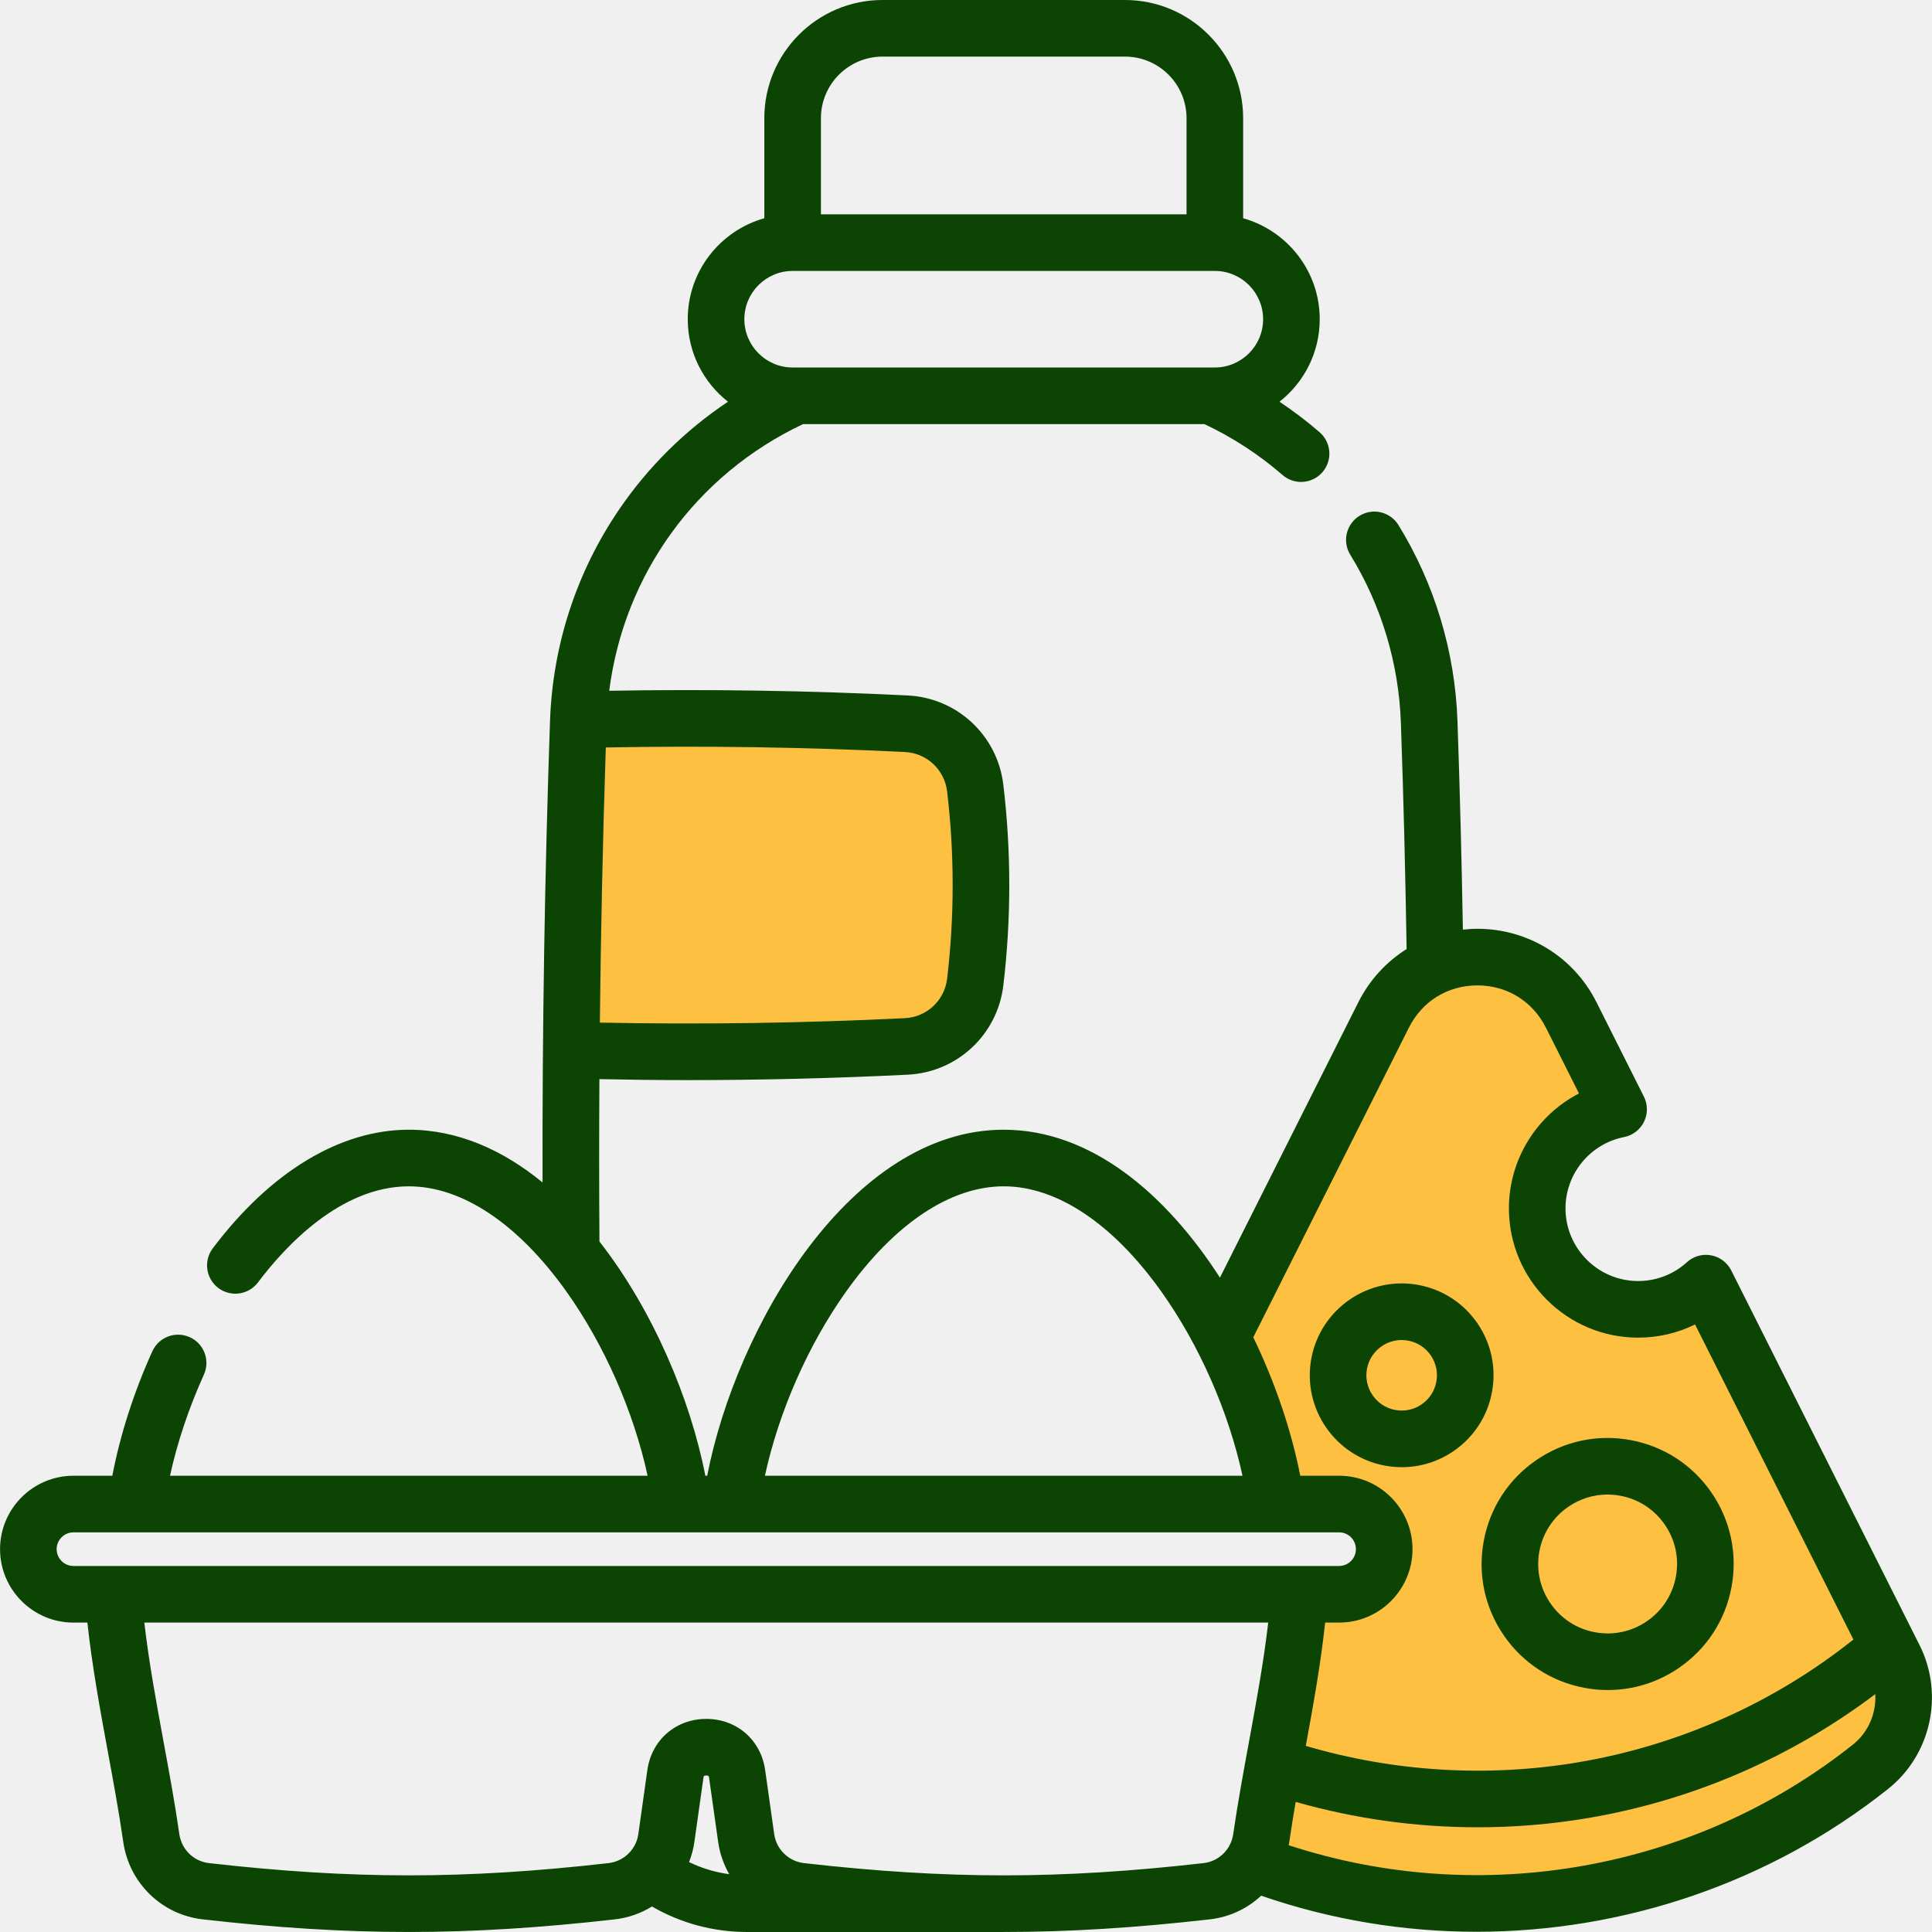
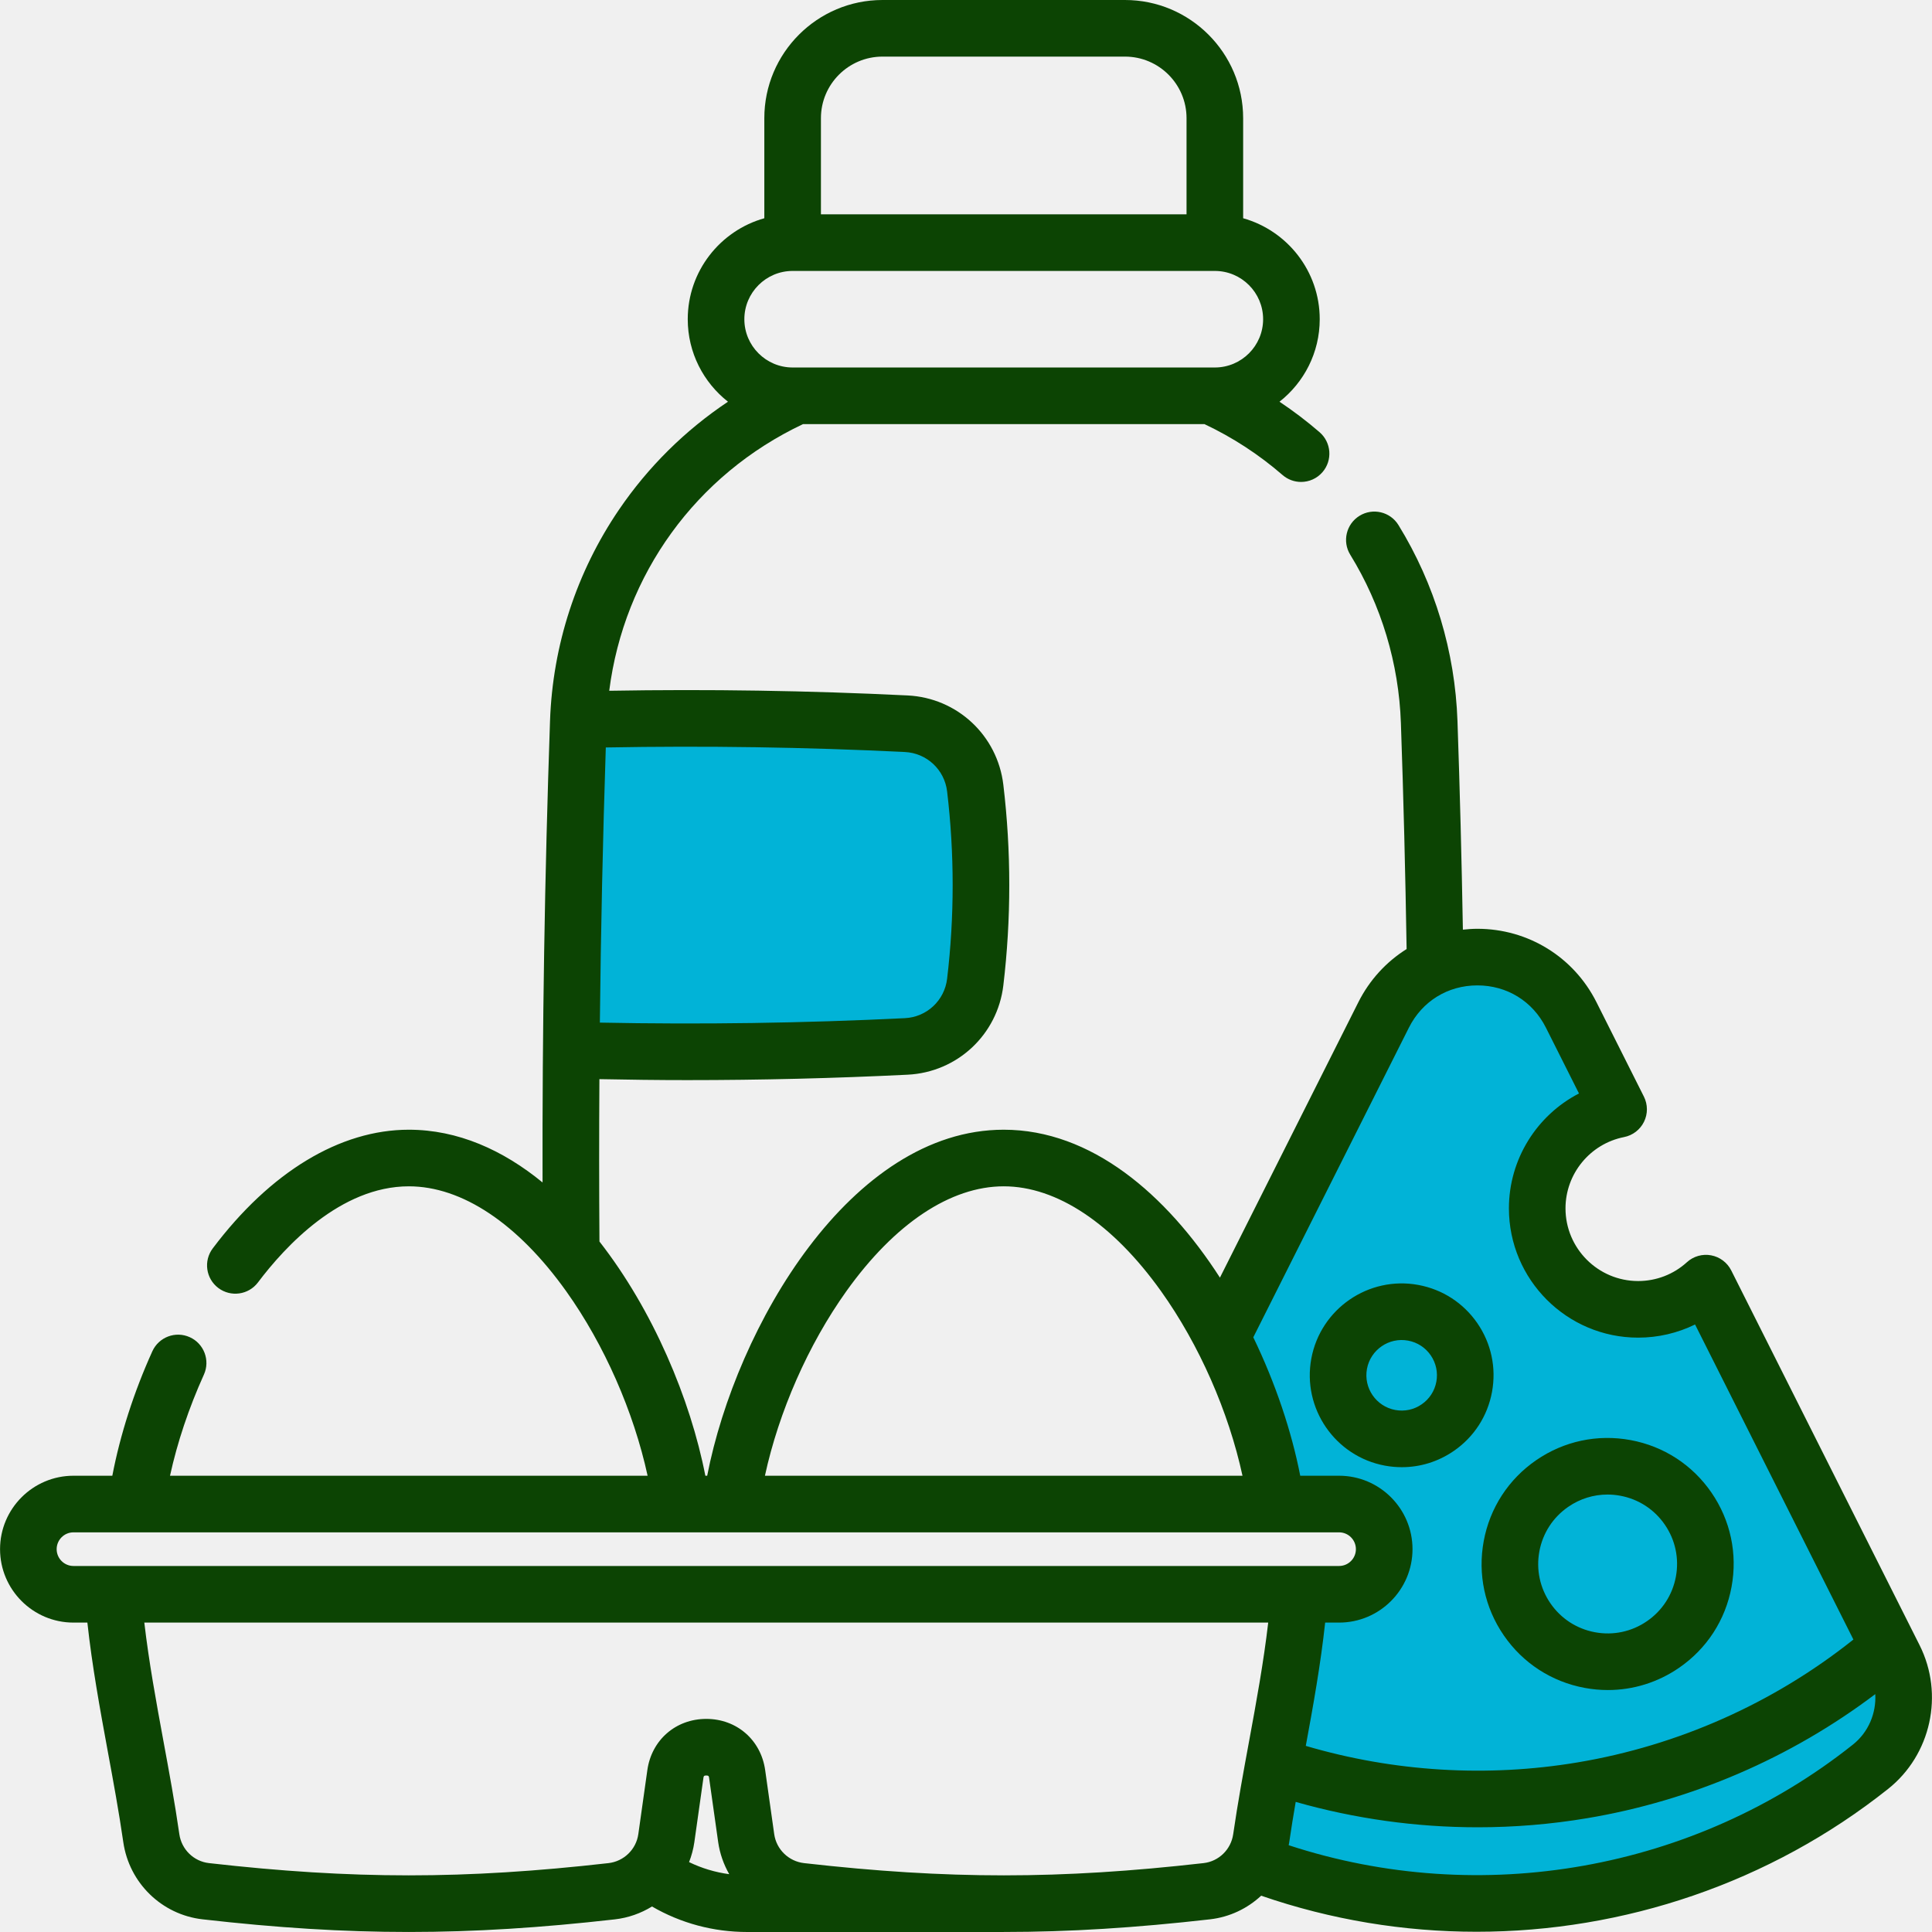
<svg xmlns="http://www.w3.org/2000/svg" width="80" height="80" viewBox="0 0 80 80" fill="none">
  <g clip-path="url(#clip0)">
-     <path d="M52.5 50.5L50.5 55L52 58V59.5L52.5 61.5C53.167 61.833 54.6 62.5 55 62.5C55.4 62.5 56.5 62.833 57 63C57 63.5 56.9 64.6 56.5 65C56.1 65.4 55.333 65.5 55 65.5C54.667 66.167 54 67.6 54 68C54 68.5 53.5 70 53.5 70.5C53.5 70.9 52.5 72.667 52 73.5L52.5 78C54 78.167 57.1 78.5 57.5 78.5H65.5C68.167 77.667 73.5 75.9 73.5 75.5C73.5 75.1 75.5 74.333 76.5 74L78.5 70L76.5 65.5L71 54.5L70 54C69.333 54.167 67.9 54.4 67.5 54C67 53.5 65.5 53.5 65.5 53C65.5 52.5 64.5 52.5 64.5 52C64.5 51.5 64 51 64 50.5V48.5C64 48 64.5 47.5 64.5 47C64.5 46.6 65.5 46.167 66 46V44.5C65.667 43.833 65 42.4 65 42C65 41.5 63.5 40.5 63 40.5C62.5 40.5 61 40 60.5 40C60.1 40 58.667 40.667 58 41L56 44.5L52.5 50.5Z" fill="#FDC040" />
-     <path d="M32.5 30L24 29.5L23.5 31.5V36L24 43C24.5 43.167 25.7 43.6 26.5 44C27.5 44.5 30.5 44 31 44C31.5 44 38 43.5 38.5 43C39 42.5 39.5 41.5 40 41C40.5 40.5 40.5 39 40.5 38.5V34.5C40.5 33.5 40 32 40 31.5C40 31.1 39 30.333 38.5 30H32.5Z" fill="#FDC040" />
+     <path d="M52.5 50.5L50.5 55L52 58V59.5L52.5 61.5C53.167 61.833 54.6 62.5 55 62.5C55.4 62.5 56.5 62.833 57 63C57 63.5 56.9 64.6 56.5 65C56.1 65.4 55.333 65.5 55 65.5C54.667 66.167 54 67.6 54 68C54 68.5 53.5 70 53.5 70.5C53.5 70.9 52.5 72.667 52 73.5L52.5 78C54 78.167 57.1 78.5 57.5 78.5H65.5C68.167 77.667 73.5 75.9 73.5 75.5C73.5 75.1 75.5 74.333 76.5 74L78.5 70L76.5 65.5L71 54.5L70 54C69.333 54.167 67.9 54.4 67.5 54C67 53.5 65.5 53.5 65.5 53C65.5 52.5 64.5 52.5 64.5 52C64.5 51.5 64 51 64 50.5V48.5C64 48 64.5 47.5 64.5 47C64.5 46.6 65.5 46.167 66 46V44.5C65.667 43.833 65 42.4 65 42C65 41.5 63.5 40.5 63 40.5C62.5 40.5 61 40 60.5 40C60.1 40 58.667 40.667 58 41L56 44.5L52.5 50.5Z" fill="#01b3d7" />
+     <path d="M32.5 30L24 29.5L23.5 31.5V36L24 43C24.5 43.167 25.7 43.6 26.5 44C27.5 44.5 30.5 44 31 44C31.5 44 38 43.5 38.5 43C39 42.5 39.5 41.5 40 41C40.5 40.5 40.5 39 40.5 38.5V34.5C40.5 33.5 40 32 40 31.5C40 31.1 39 30.333 38.5 30H32.5Z" fill="#01b3d7" />
    <path d="M79.487 68.125L71.687 52.606C71.522 52.279 71.214 52.047 70.853 51.98C70.493 51.913 70.121 52.019 69.851 52.266C69.3 52.768 68.583 53.045 67.832 53.045C66.174 53.045 64.824 51.695 64.824 50.036C64.824 48.602 65.844 47.361 67.249 47.084C67.609 47.013 67.914 46.778 68.075 46.45C68.237 46.12 68.234 45.735 68.07 45.408L66.106 41.498C65.163 39.624 63.275 38.46 61.177 38.459C61.177 38.459 61.177 38.459 61.176 38.459C60.974 38.459 60.774 38.474 60.575 38.495C60.524 35.6 60.45 32.702 60.351 29.858C60.251 26.984 59.407 24.178 57.907 21.741C57.568 21.19 56.846 21.018 56.295 21.358C55.744 21.697 55.572 22.419 55.911 22.97C57.198 25.061 57.923 27.471 58.008 29.939C58.116 33.019 58.194 36.164 58.245 39.298C57.409 39.822 56.713 40.572 56.248 41.497L50.515 52.904C48.295 49.455 45.187 46.779 41.562 46.779C35.238 46.779 30.489 54.919 29.283 61.107H29.207C28.589 57.934 27.039 54.248 24.822 51.409C24.806 49.176 24.806 46.933 24.82 44.685C26.03 44.709 27.244 44.725 28.461 44.725C31.502 44.725 34.554 44.65 37.583 44.501C39.637 44.4 41.303 42.845 41.546 40.804C41.874 38.047 41.874 35.252 41.546 32.495C41.303 30.453 39.637 28.898 37.584 28.797C33.486 28.596 29.335 28.532 25.227 28.603C25.838 23.792 28.819 19.655 33.253 17.561H49.873C51.038 18.111 52.126 18.818 53.107 19.669C53.329 19.861 53.602 19.956 53.874 19.956C54.202 19.956 54.528 19.819 54.76 19.552C55.184 19.063 55.131 18.322 54.642 17.898C54.114 17.441 53.559 17.02 52.981 16.634C53.994 15.839 54.647 14.604 54.647 13.218C54.647 11.229 53.303 9.55 51.476 9.037V4.893C51.475 2.195 49.281 0 46.583 0H36.542C33.844 0 31.649 2.195 31.649 4.893V9.037C29.822 9.55 28.478 11.229 28.478 13.218C28.478 14.604 29.131 15.838 30.144 16.634C28.375 17.814 26.84 19.328 25.631 21.105C23.87 23.691 22.883 26.718 22.775 29.858C22.555 36.202 22.451 42.615 22.466 48.963C20.826 47.619 18.958 46.779 16.928 46.779C14.079 46.779 11.196 48.524 8.81 51.692C8.42 52.209 8.523 52.943 9.04 53.333C9.558 53.722 10.292 53.619 10.682 53.102C11.801 51.616 14.101 49.123 16.929 49.123C19.131 49.123 21.445 50.666 23.444 53.466C25.026 55.684 26.24 58.458 26.816 61.107H7.04C7.34 59.732 7.816 58.307 8.443 56.92C8.71 56.331 8.448 55.636 7.858 55.37C7.269 55.103 6.575 55.365 6.308 55.954C5.538 57.655 4.975 59.417 4.651 61.107H3.042C1.366 61.107 0.002 62.471 0.002 64.147C0.002 65.824 1.366 67.188 3.042 67.188H3.618C3.813 68.983 4.141 70.772 4.461 72.512C4.69 73.751 4.926 75.034 5.106 76.283C5.35 77.97 6.698 79.283 8.387 79.475C11.459 79.825 14.192 79.999 16.927 79.999C19.657 79.999 22.388 79.825 25.458 79.477C26.019 79.413 26.54 79.225 26.998 78.944C28.194 79.637 29.541 80 30.945 80H41.563L41.56 79.999C44.295 79.999 47.03 79.825 50.104 79.475C50.918 79.382 51.652 79.027 52.222 78.497C55.122 79.498 58.138 79.99 61.14 79.99C67.247 79.99 73.296 77.961 78.183 74.075C79.96 72.663 80.509 70.161 79.487 68.125ZM33.993 4.893C33.993 3.487 35.136 2.344 36.542 2.344H46.583C47.988 2.344 49.132 3.487 49.132 4.893V8.875H33.993V4.893ZM32.821 11.219H50.304C51.406 11.219 52.303 12.116 52.303 13.218C52.303 14.321 51.406 15.217 50.304 15.217H32.821C31.719 15.217 30.822 14.321 30.822 13.218C30.822 12.116 31.719 11.219 32.821 11.219ZM37.468 31.139C38.375 31.183 39.111 31.87 39.218 32.772C39.524 35.345 39.524 37.954 39.218 40.527C39.111 41.429 38.375 42.116 37.468 42.16C33.272 42.367 29.03 42.427 24.839 42.344C24.879 38.543 24.961 34.736 25.085 30.951C29.201 30.875 33.361 30.937 37.468 31.139ZM58.341 42.55C58.892 41.456 59.951 40.803 61.176 40.803H61.176C62.401 40.804 63.461 41.457 64.012 42.551L65.382 45.278C63.64 46.178 62.481 47.998 62.481 50.036C62.481 52.987 64.881 55.389 67.832 55.389C68.659 55.389 69.463 55.2 70.189 54.844L76.745 67.889C76.738 67.894 76.732 67.9 76.725 67.906C73.428 70.528 69.487 72.281 65.326 72.977C61.575 73.605 57.706 73.365 54.07 72.293C54.378 70.622 54.686 68.908 54.872 67.188H55.449C57.125 67.188 58.489 65.824 58.489 64.147C58.489 62.471 57.125 61.107 55.449 61.107H53.84C53.484 59.28 52.819 57.283 51.896 55.375L58.341 42.55ZM35.046 53.466C37.045 50.666 39.359 49.123 41.562 49.123C43.764 49.123 46.078 50.666 48.077 53.466C49.66 55.684 50.874 58.458 51.449 61.107H31.674C32.249 58.458 33.463 55.684 35.046 53.466ZM2.346 64.148C2.346 63.764 2.658 63.451 3.042 63.451H55.449C55.833 63.451 56.145 63.764 56.145 64.148C56.145 64.531 55.833 64.844 55.449 64.844H3.042C2.658 64.844 2.346 64.531 2.346 64.148ZM28.533 77.106C28.634 76.845 28.71 76.57 28.751 76.283C28.861 75.514 28.991 74.599 29.127 73.622C29.136 73.556 29.141 73.519 29.245 73.519C29.349 73.519 29.354 73.556 29.363 73.621C29.5 74.599 29.63 75.515 29.739 76.284C29.808 76.761 29.968 77.206 30.196 77.606C29.616 77.528 29.057 77.36 28.533 77.106ZM49.839 77.147C43.888 77.823 39.25 77.824 33.297 77.148C32.659 77.076 32.15 76.583 32.059 75.952C31.95 75.186 31.82 74.273 31.684 73.297C31.509 72.048 30.506 71.175 29.245 71.176C27.984 71.176 26.981 72.048 26.805 73.298C26.67 74.273 26.54 75.186 26.431 75.951C26.34 76.583 25.831 77.076 25.194 77.148C19.24 77.824 14.602 77.823 8.652 77.147C8.021 77.075 7.517 76.582 7.426 75.949C7.24 74.654 6.999 73.349 6.766 72.087C6.469 70.475 6.165 68.819 5.976 67.188H52.514C52.324 68.824 52.02 70.484 51.722 72.1C51.49 73.358 51.251 74.659 51.064 75.95C50.973 76.583 50.469 77.075 49.839 77.147ZM76.725 72.24C70.163 77.459 61.31 79.01 53.361 76.406C53.369 76.365 53.378 76.326 53.384 76.285C53.464 75.732 53.556 75.172 53.652 74.613C56.101 75.31 58.642 75.664 61.188 75.664C62.701 75.664 64.216 75.54 65.713 75.289C70.043 74.565 74.154 72.792 77.651 70.15C77.696 70.939 77.368 71.729 76.725 72.24Z" fill="#0c4403" />
    <path d="M62.269 67.718C63.058 68.866 64.248 69.638 65.618 69.892C65.939 69.952 66.26 69.981 66.579 69.981C67.625 69.981 68.645 69.666 69.525 69.061C70.674 68.272 71.446 67.082 71.699 65.712C71.953 64.341 71.658 62.954 70.868 61.805C70.079 60.657 68.889 59.884 67.519 59.631C66.148 59.377 64.761 59.672 63.612 60.462C62.464 61.251 61.691 62.441 61.438 63.811C61.184 65.182 61.479 66.569 62.269 67.718ZM63.742 64.238C63.882 63.483 64.307 62.828 64.94 62.393C65.425 62.059 65.987 61.886 66.562 61.886C66.738 61.886 66.915 61.902 67.092 61.935C67.847 62.075 68.502 62.5 68.937 63.133C69.372 63.766 69.535 64.53 69.395 65.285C69.255 66.04 68.83 66.695 68.197 67.13C67.564 67.565 66.8 67.728 66.045 67.588C65.29 67.448 64.635 67.023 64.2 66.39C63.765 65.757 63.602 64.993 63.742 64.238Z" fill="#0c4403" />
    <path d="M57.347 60.689C57.581 60.732 57.815 60.753 58.048 60.753C58.81 60.753 59.553 60.524 60.195 60.083C61.032 59.507 61.595 58.64 61.78 57.641C61.965 56.641 61.75 55.63 61.175 54.792C60.599 53.955 59.731 53.392 58.732 53.207C56.67 52.825 54.681 54.193 54.299 56.255C53.917 58.318 55.284 60.307 57.347 60.689ZM56.603 56.682C56.75 55.89 57.514 55.365 58.306 55.512C58.689 55.583 59.022 55.799 59.243 56.12C59.464 56.442 59.547 56.83 59.476 57.214C59.405 57.597 59.189 57.931 58.867 58.151C58.546 58.373 58.158 58.455 57.774 58.384C56.982 58.237 56.457 57.474 56.603 56.682Z" fill="#0c4403" />
  </g>
  <defs>
    <clipPath id="clip0">
      <rect width="80" height="80" fill="white" />
    </clipPath>
  </defs>
</svg>
